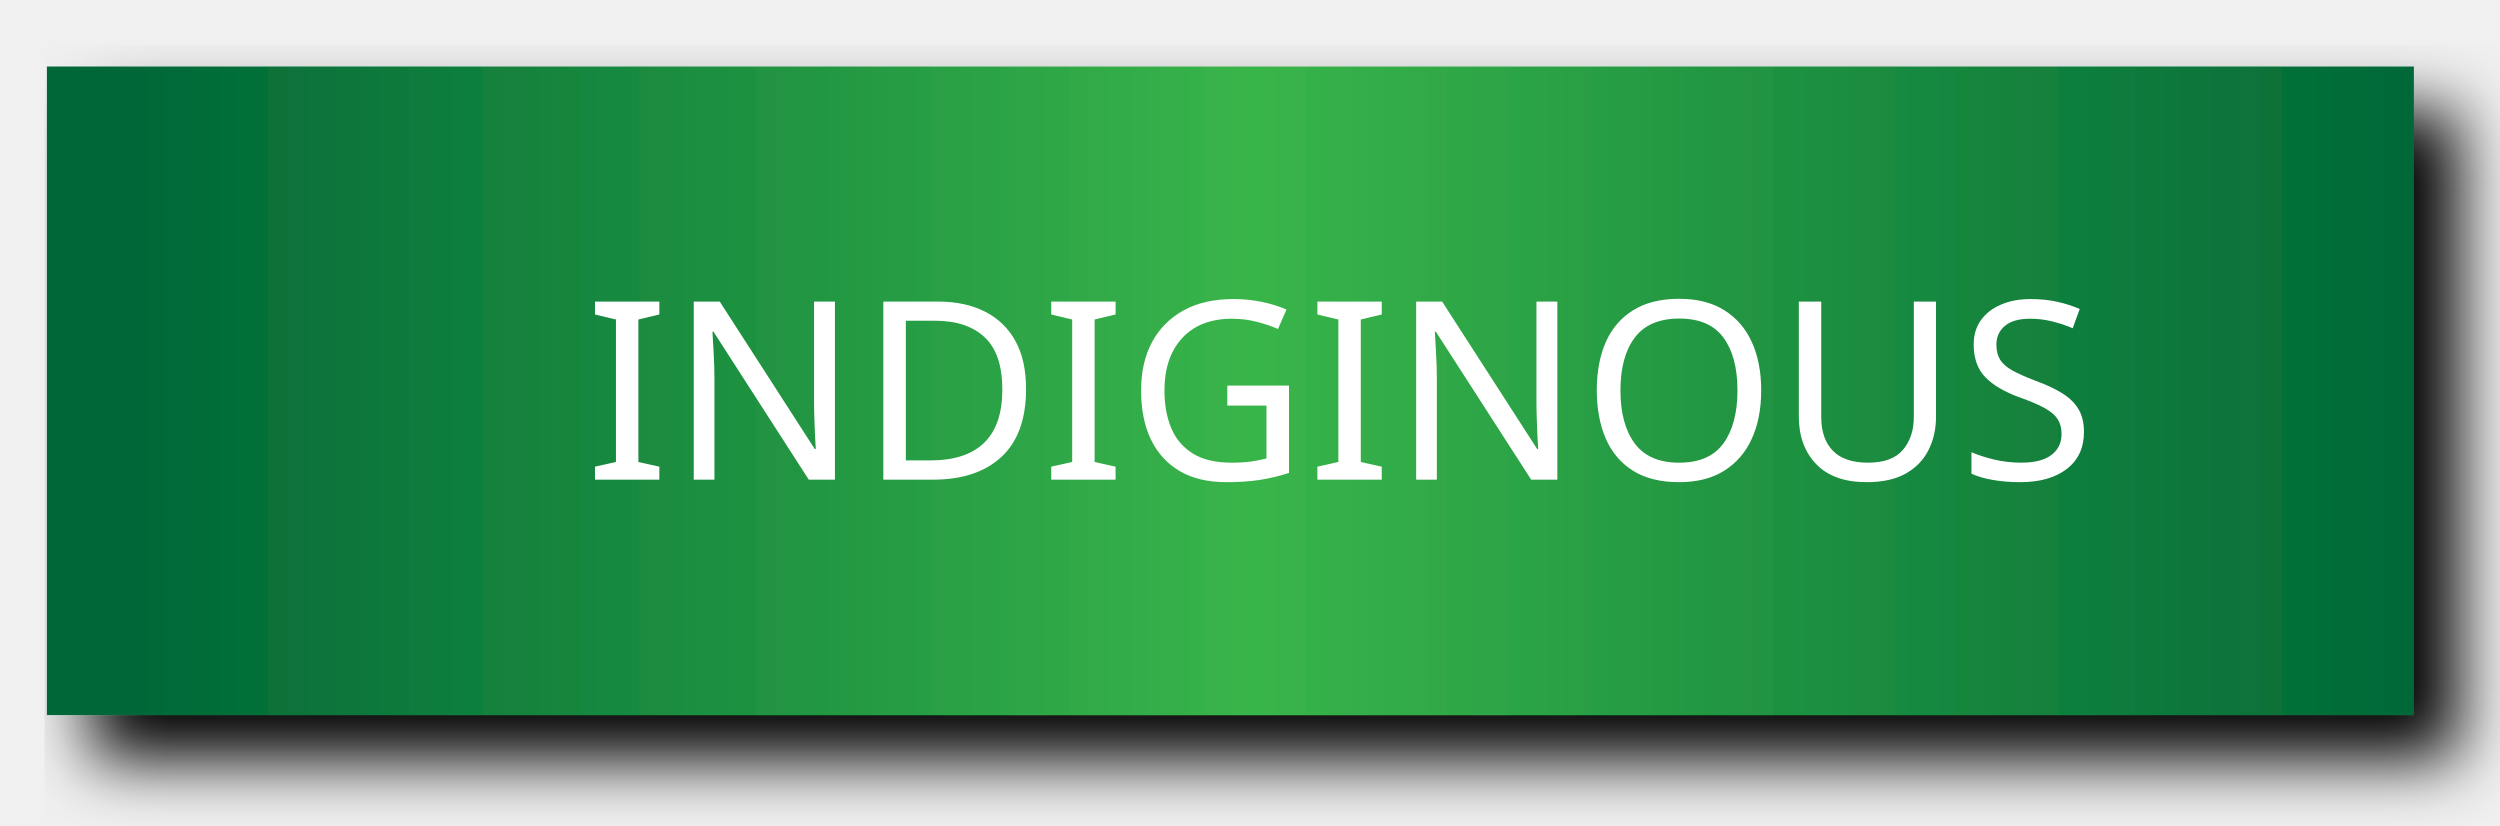
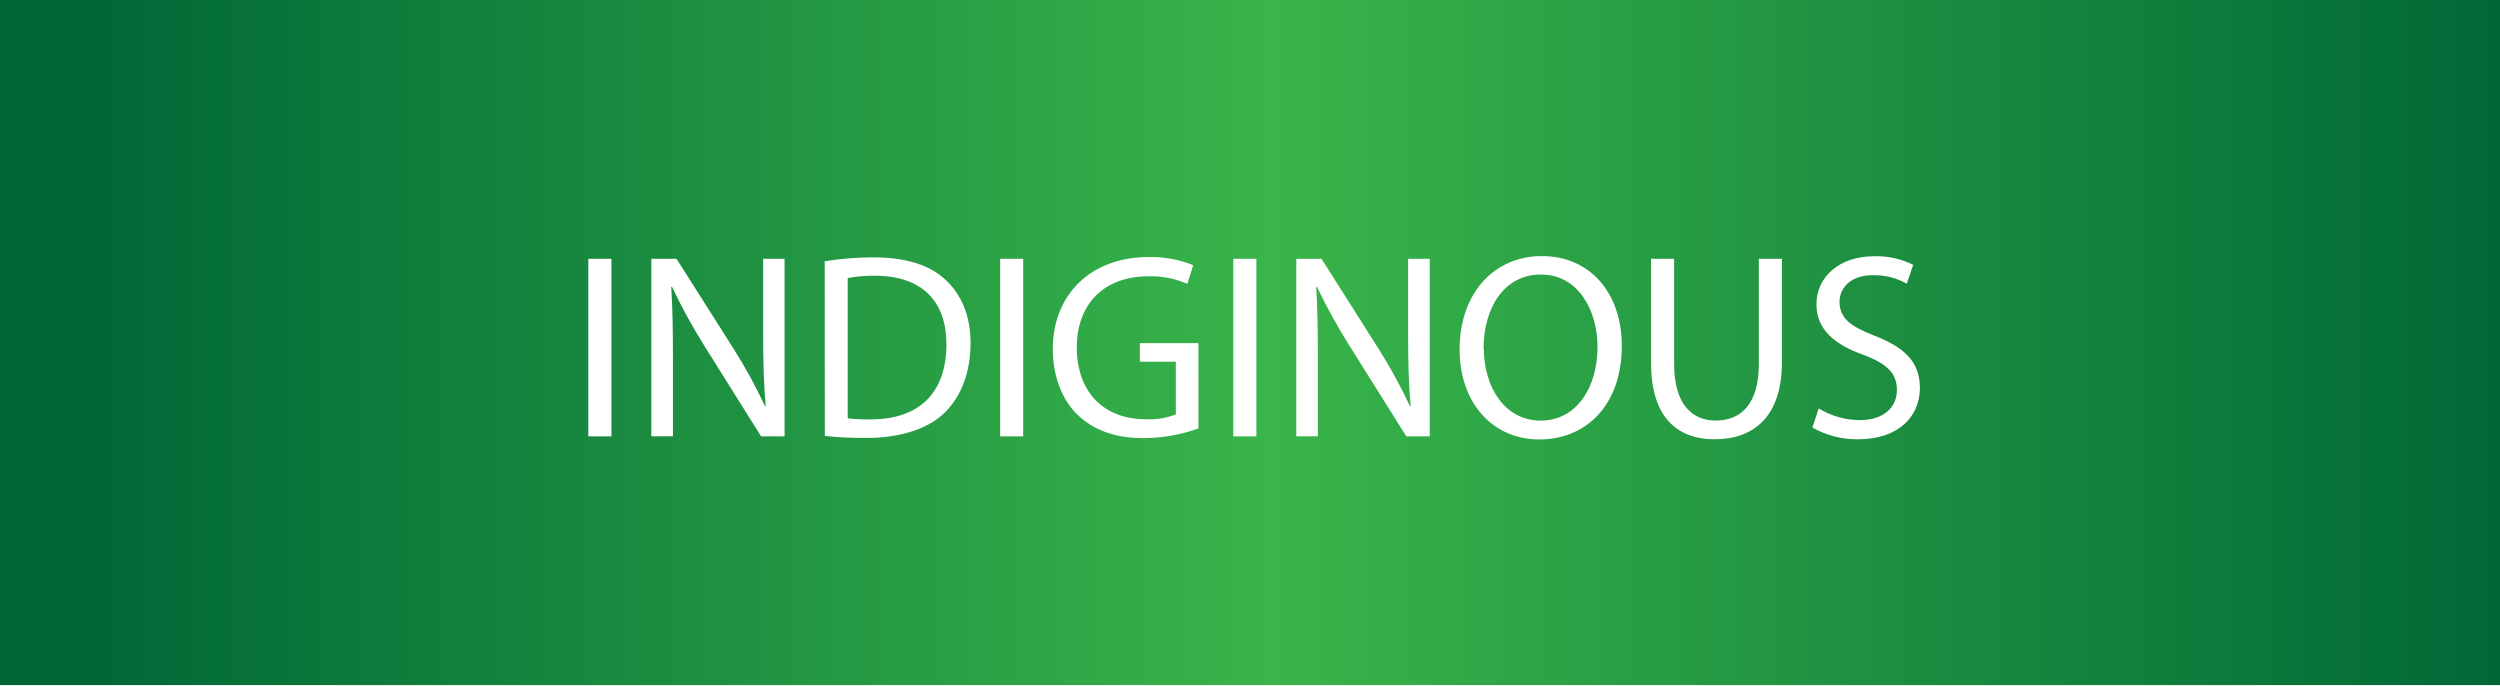
- <svg xmlns="http://www.w3.org/2000/svg" id="Layer_1" data-name="Layer 1" width="451" height="149" viewBox="0 0 451 149">
+ <svg xmlns="http://www.w3.org/2000/svg" id="Layer_1" data-name="Layer 1" viewBox="0 0 427 117">
  <defs>
-     <filter id="AI_Shadow_2" x="-15" y="-15" width="140" height="130" name="AI_Shadow_2">
-       <feGaussianBlur result="blur" stdDeviation="6" in="SourceAlpha" />
-       <feOffset result="offsetBlurredAlpha" dx="8" dy="8" in="blur" />
-       <feMerge>
-         <feMergeNode in="offsetBlurredAlpha" />
-         <feMergeNode in="SourceGraphic" />
-       </feMerge>
-     </filter>
-     <linearGradient id="linear-gradient" x1="8.46" y1="70.5" x2="435.46" y2="70.5" gradientUnits="userSpaceOnUse">
+     <style>.cls-1{fill:url(#linear-gradient);}.cls-2{isolation:isolate;}.cls-3{fill:#fff;}</style>
+     <linearGradient id="linear-gradient" y1="67.5" x2="427" y2="67.5" gradientTransform="matrix(1, 0, 0, -1, 0, 126)" gradientUnits="userSpaceOnUse">
      <stop offset="0.04" stop-color="#006837" />
      <stop offset="0.51" stop-color="#39b54a" />
      <stop offset="1" stop-color="#006837" />
    </linearGradient>
  </defs>
-   <g filter="url(#AI_Shadow_2)">
-     <rect x="8.46" y="12" width="427" height="117" fill="url(#linear-gradient)" />
+   <rect class="cls-1" width="427" height="117" />
+   <g class="cls-2">
+     <path class="cls-3" d="M104.43,44.2V74.53h-3.94V44.2Z" />
+     <path class="cls-3" d="M111.25,74.53V44.2h4.3l9.72,15.33a86.82,86.82,0,0,1,5.41,9.88l.1,0c-.35-4-.43-7.75-.43-12.45V44.2H134V74.53h-4l-9.64-15.37A102.08,102.08,0,0,1,114.78,49l-.13,0c.23,3.84.29,7.5.29,12.51v13Z" />
+     <path class="cls-3" d="M140.86,44.62a52.51,52.51,0,0,1,8.33-.66c5.61,0,9.64,1.34,12.29,3.81s4.29,6,4.29,10.86-1.55,9-4.36,11.79S153.86,74.8,148,74.8a62.71,62.71,0,0,1-7.12-.34Zm3.93,26.83a28.26,28.26,0,0,0,3.94.18c8.4,0,12.92-4.65,12.92-12.85,0-7.17-4-11.69-12.27-11.69a23.6,23.6,0,0,0-4.59.4Z" />
+     <path class="cls-3" d="M174.76,44.2V74.53h-3.93V44.2Z" />
+     <path class="cls-3" d="M204.7,73.17a27.66,27.66,0,0,1-9.33,1.66c-4.59,0-8.39-1.16-11.34-4-2.61-2.52-4.22-6.54-4.21-11.26,0-9,6.23-15.67,16.39-15.67a19.14,19.14,0,0,1,7.59,1.39l-1,3.19a15.57,15.57,0,0,0-6.7-1.29c-7.36,0-12.18,4.57-12.18,12.17s4.61,12.24,11.7,12.24a12.51,12.51,0,0,0,5.21-.82v-9h-6.14V58.61h10Z" />
+     <path class="cls-3" d="M214.59,44.2V74.53h-3.94V44.2Z" />
+     <path class="cls-3" d="M221.41,74.53V44.2h4.3l9.72,15.33a88.42,88.42,0,0,1,5.41,9.88l.1,0c-.36-4-.43-7.75-.43-12.45V44.2h3.69V74.53h-4l-9.64-15.37A100.09,100.09,0,0,1,224.94,49l-.13,0c.23,3.84.28,7.5.28,12.51v13Z" />
+     <path class="cls-3" d="M277,59.06c0,10.41-6.34,16-14.07,16-8,0-13.63-6.23-13.63-15.4,0-9.61,5.95-15.92,14-15.92C271.58,43.71,277,50.05,277,59.06Zm-23.56.48c0,6.49,3.53,12.3,9.7,12.3s9.72-5.71,9.72-12.61c0-6-3.15-12.34-9.67-12.34S253.39,52.91,253.39,59.54Z" />
+     <path class="cls-3" d="M285.94,44.2v18c0,6.76,3,9.63,7.09,9.63,4.47,0,7.38-3,7.38-9.63v-18h3.94V61.9c0,9.32-4.9,13.13-11.48,13.13-6.19,0-10.87-3.54-10.87-13V44.2Z" />
+     <path class="cls-3" d="M310.63,69.76a13.71,13.71,0,0,0,7,2c4,0,6.36-2.09,6.36-5.16,0-2.81-1.65-4.47-5.74-6-4.95-1.76-8-4.36-8-8.61,0-4.72,3.93-8.22,9.83-8.22a13.78,13.78,0,0,1,6.69,1.47l-1.09,3.21A11.44,11.44,0,0,0,319.93,47c-4.16,0-5.74,2.46-5.74,4.53,0,2.82,1.85,4.21,6,5.82,5.14,2,7.73,4.49,7.73,8.94,0,4.65-3.43,8.74-10.61,8.74a15.47,15.47,0,0,1-7.75-2Z" />
  </g>
-   <text transform="translate(105.54 86.53)" font-size="45" fill="#fff" font-family="MyriadPro-Regular, Myriad Pro">INDIGINOUS</text>
</svg>
